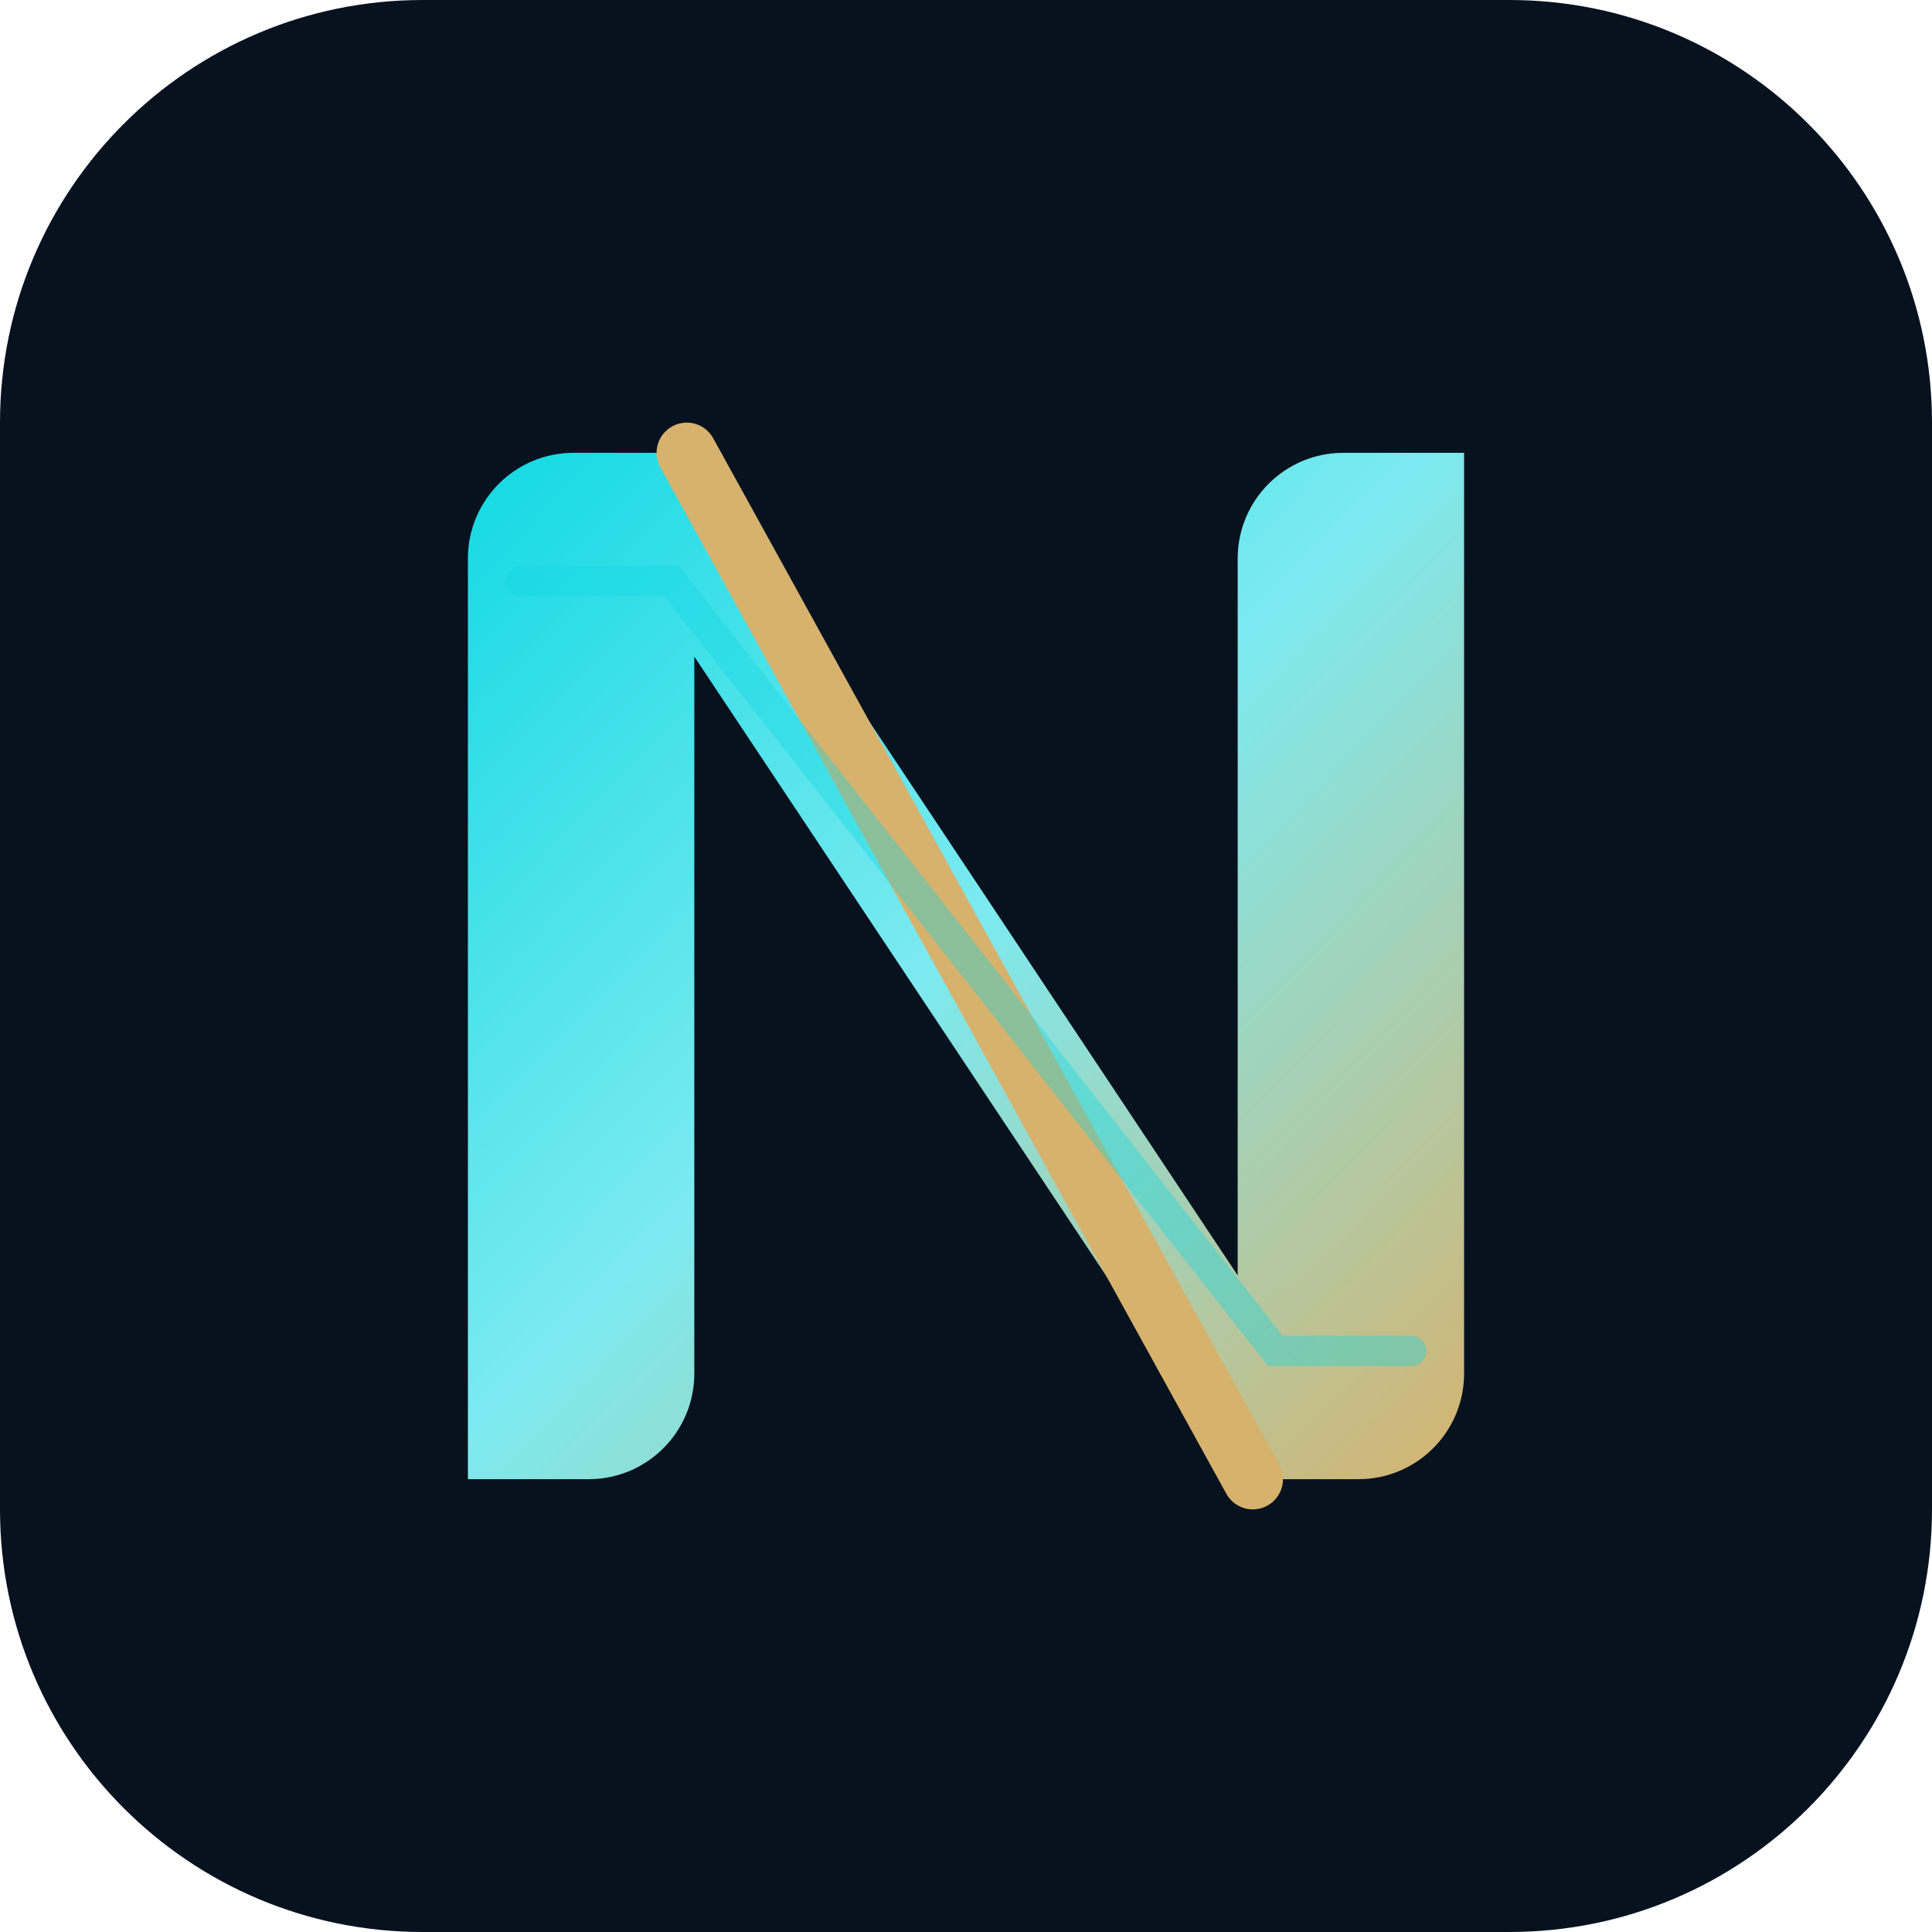
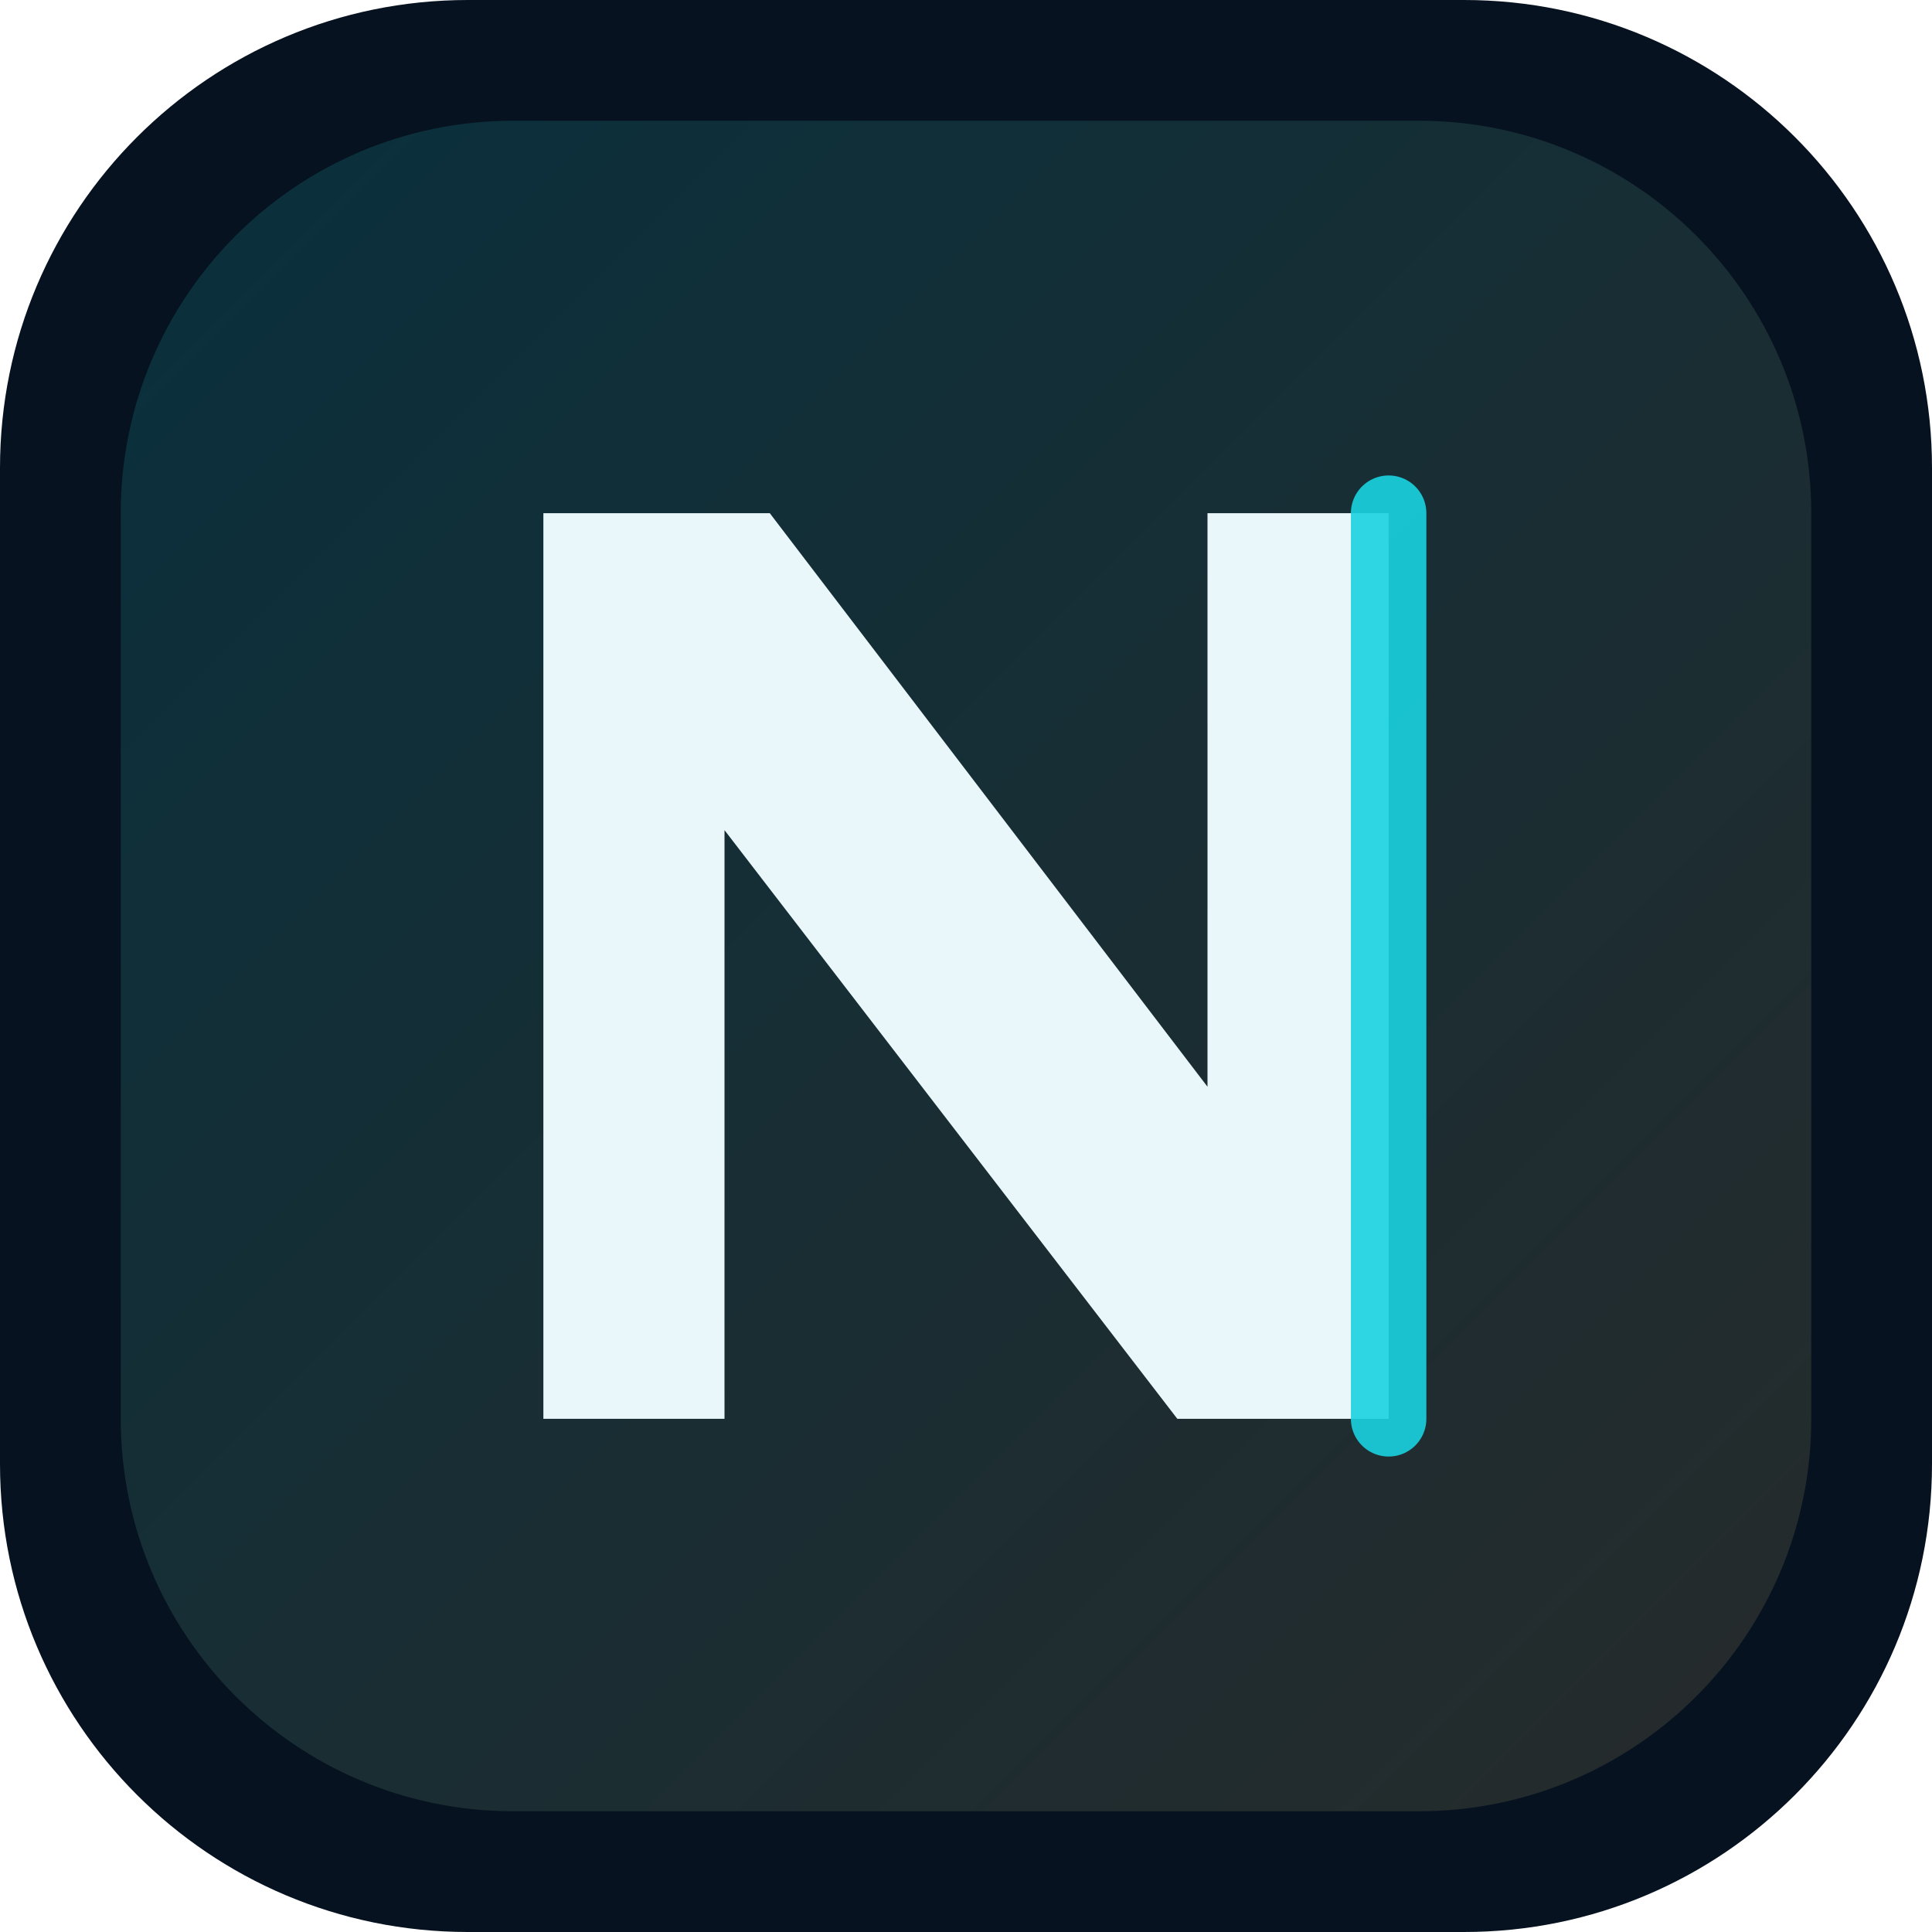
- <svg xmlns="http://www.w3.org/2000/svg" width="256" height="256" viewBox="0 0 256 256" fill="none">
-   <rect width="256" height="256" rx="56" fill="#07121F" />
-   <path d="M62 182V74C62 66.268 68.268 60 76 60H91.5L164 169V74C164 66.268 170.268 60 178 60H194V182C194 189.732 187.732 196 180 196H164.5L92 87V182C92 189.732 85.732 196 78 196H62Z" fill="url(#paint0_linear)" />
-   <path d="M91 60L166 196" stroke="#D7B26D" stroke-width="8" stroke-linecap="round" />
-   <path d="M69 77L89 77L169 179H187" stroke="#12D9E3" stroke-opacity=".38" stroke-width="4" stroke-linecap="round" />
+ <svg xmlns="http://www.w3.org/2000/svg" width="256" height="256" viewBox="0 0 256 256" role="img" aria-label="NEXORA">
  <defs>
-     <linearGradient id="paint0_linear" x1="62" y1="60" x2="198" y2="193" gradientUnits="userSpaceOnUse">
-       <stop stop-color="#12D9E3" />
-       <stop offset=".48" stop-color="#7CEAF0" />
+     <linearGradient id="g" x1="0" y1="0" x2="1" y2="1">
+       <stop offset="0" stop-color="#19D3E0" />
      <stop offset="1" stop-color="#D7B26D" />
    </linearGradient>
  </defs>
+   <rect width="256" height="256" rx="62" fill="#06121F" />
+   <rect x="16" y="16" width="224" height="224" rx="52" fill="url(#g)" opacity=".16" />
+   <path d="M72 188V68h30l58 76V68h24v120h-28l-60-78v78H72Z" fill="#EAF7FA" />
+   <path d="M184 68v120" stroke="#19D3E0" stroke-width="10" stroke-linecap="round" opacity=".9" />
</svg>
